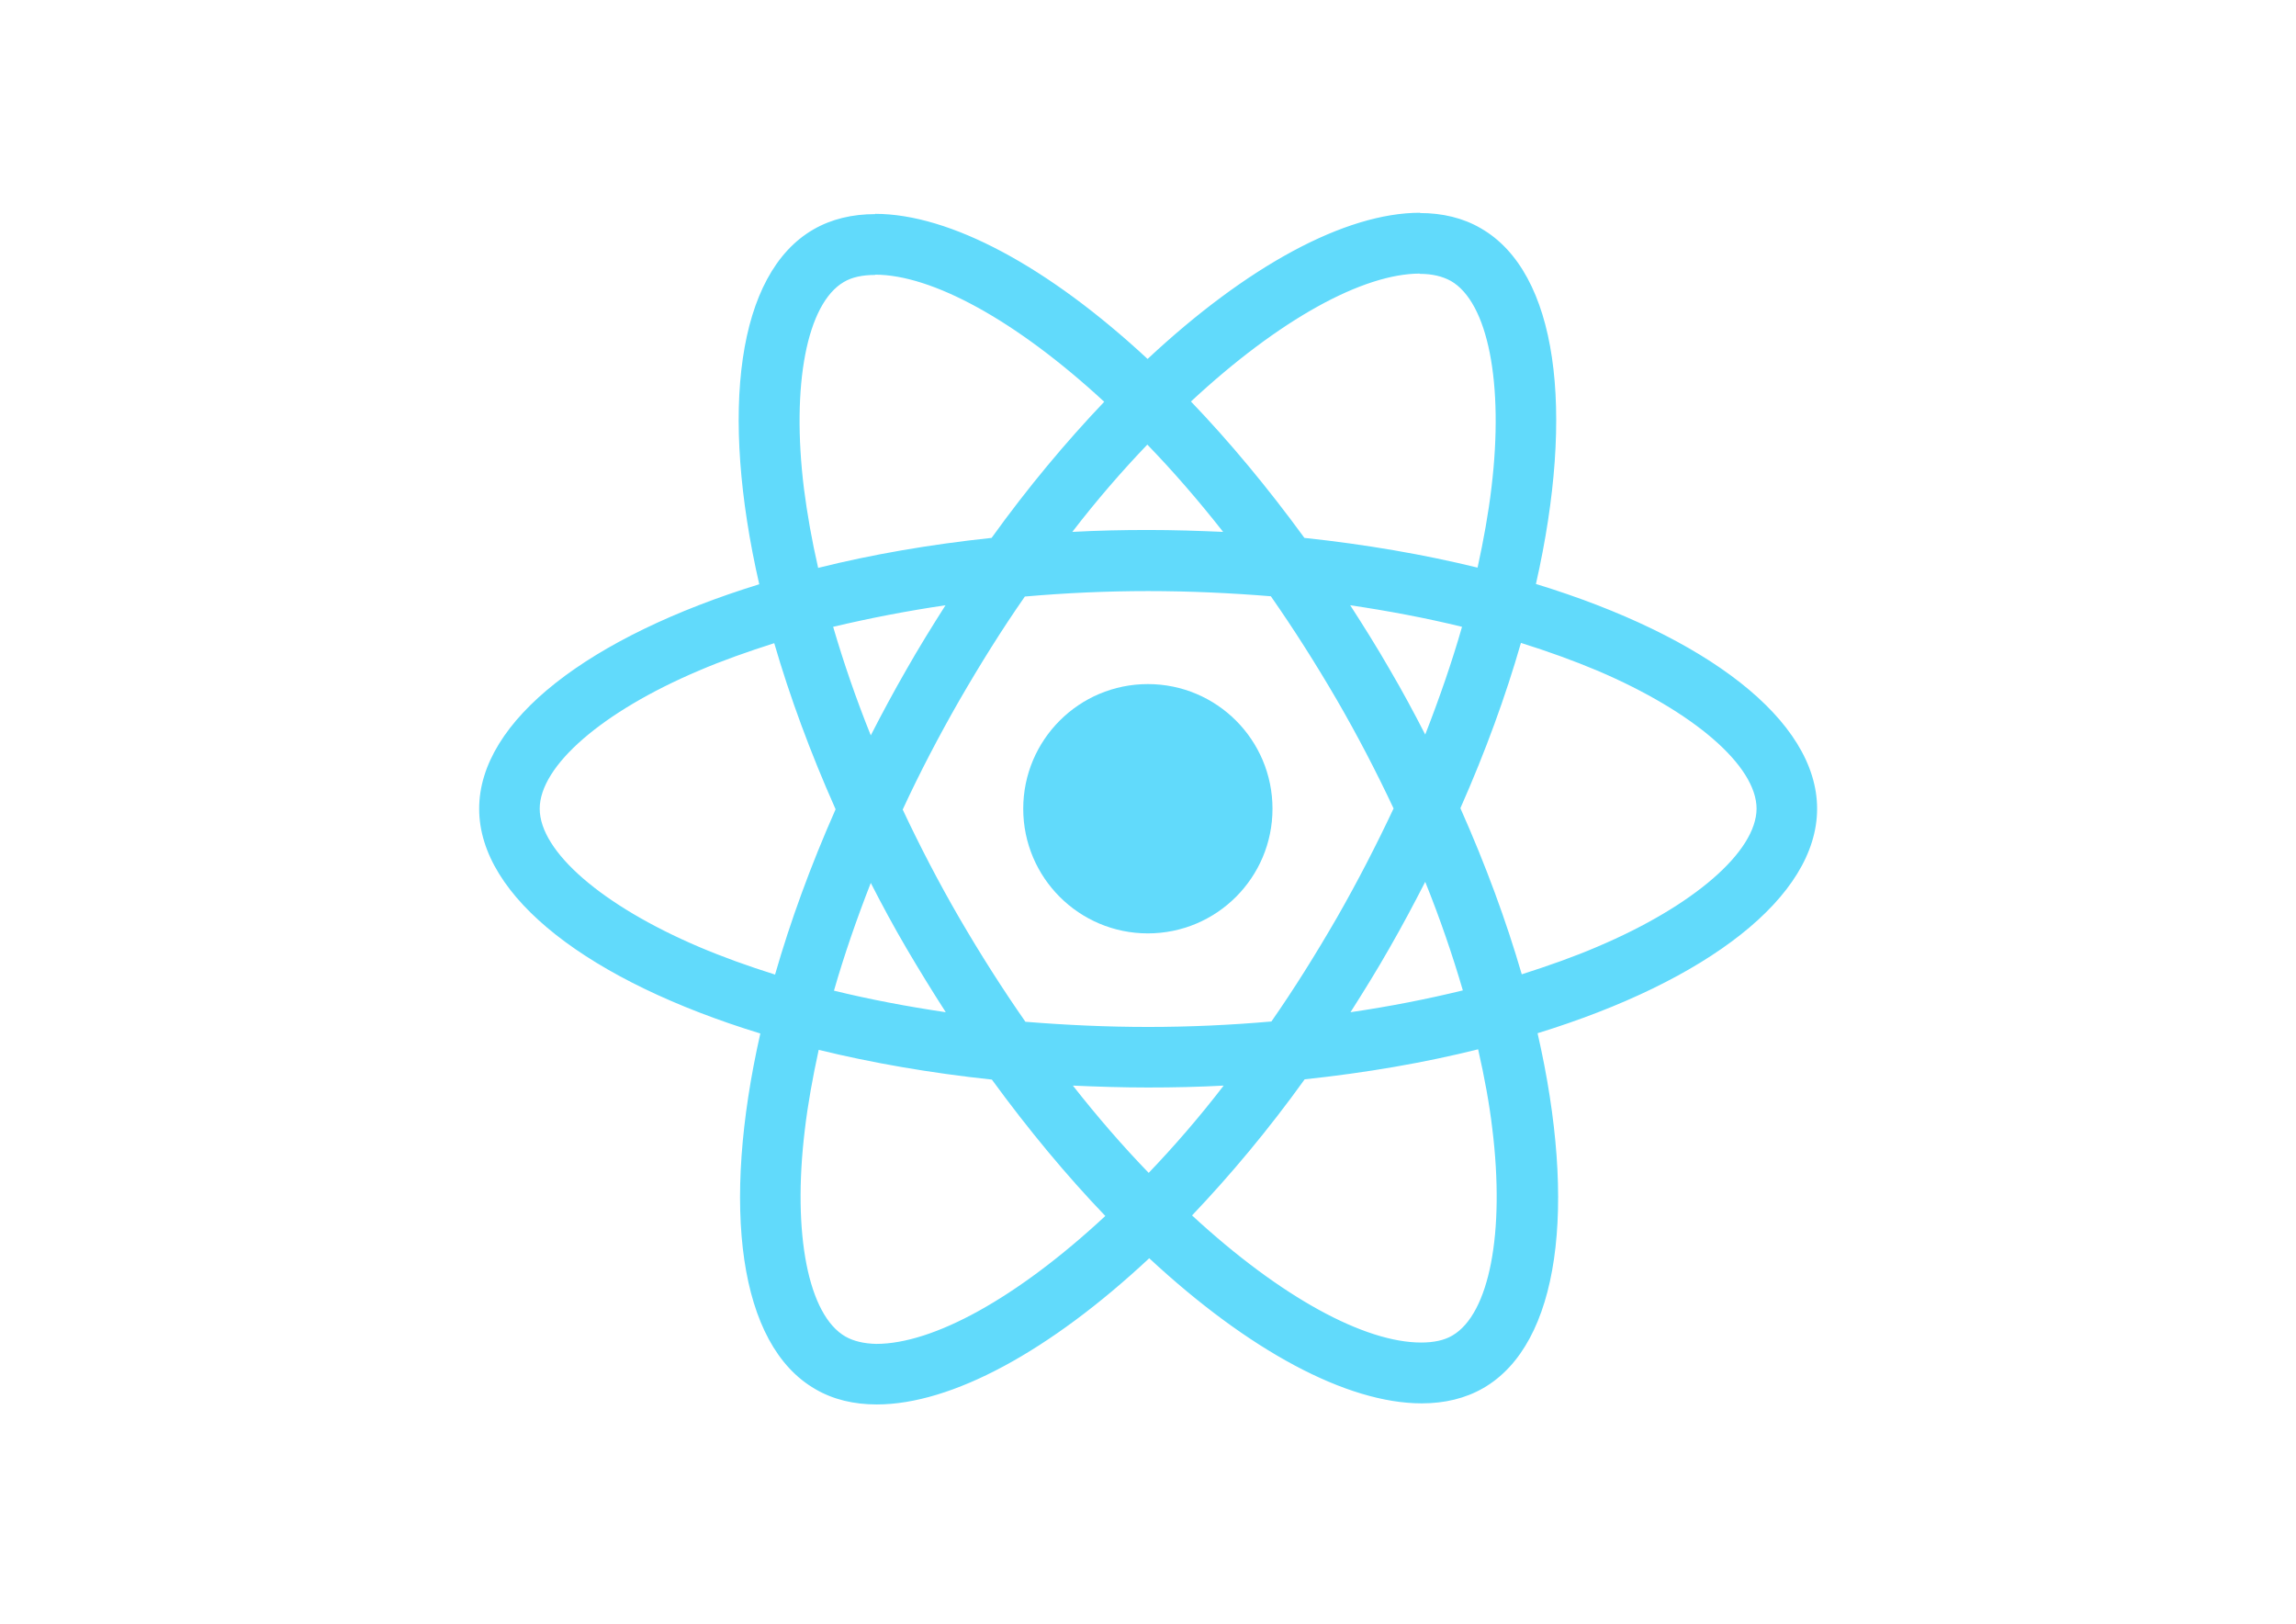
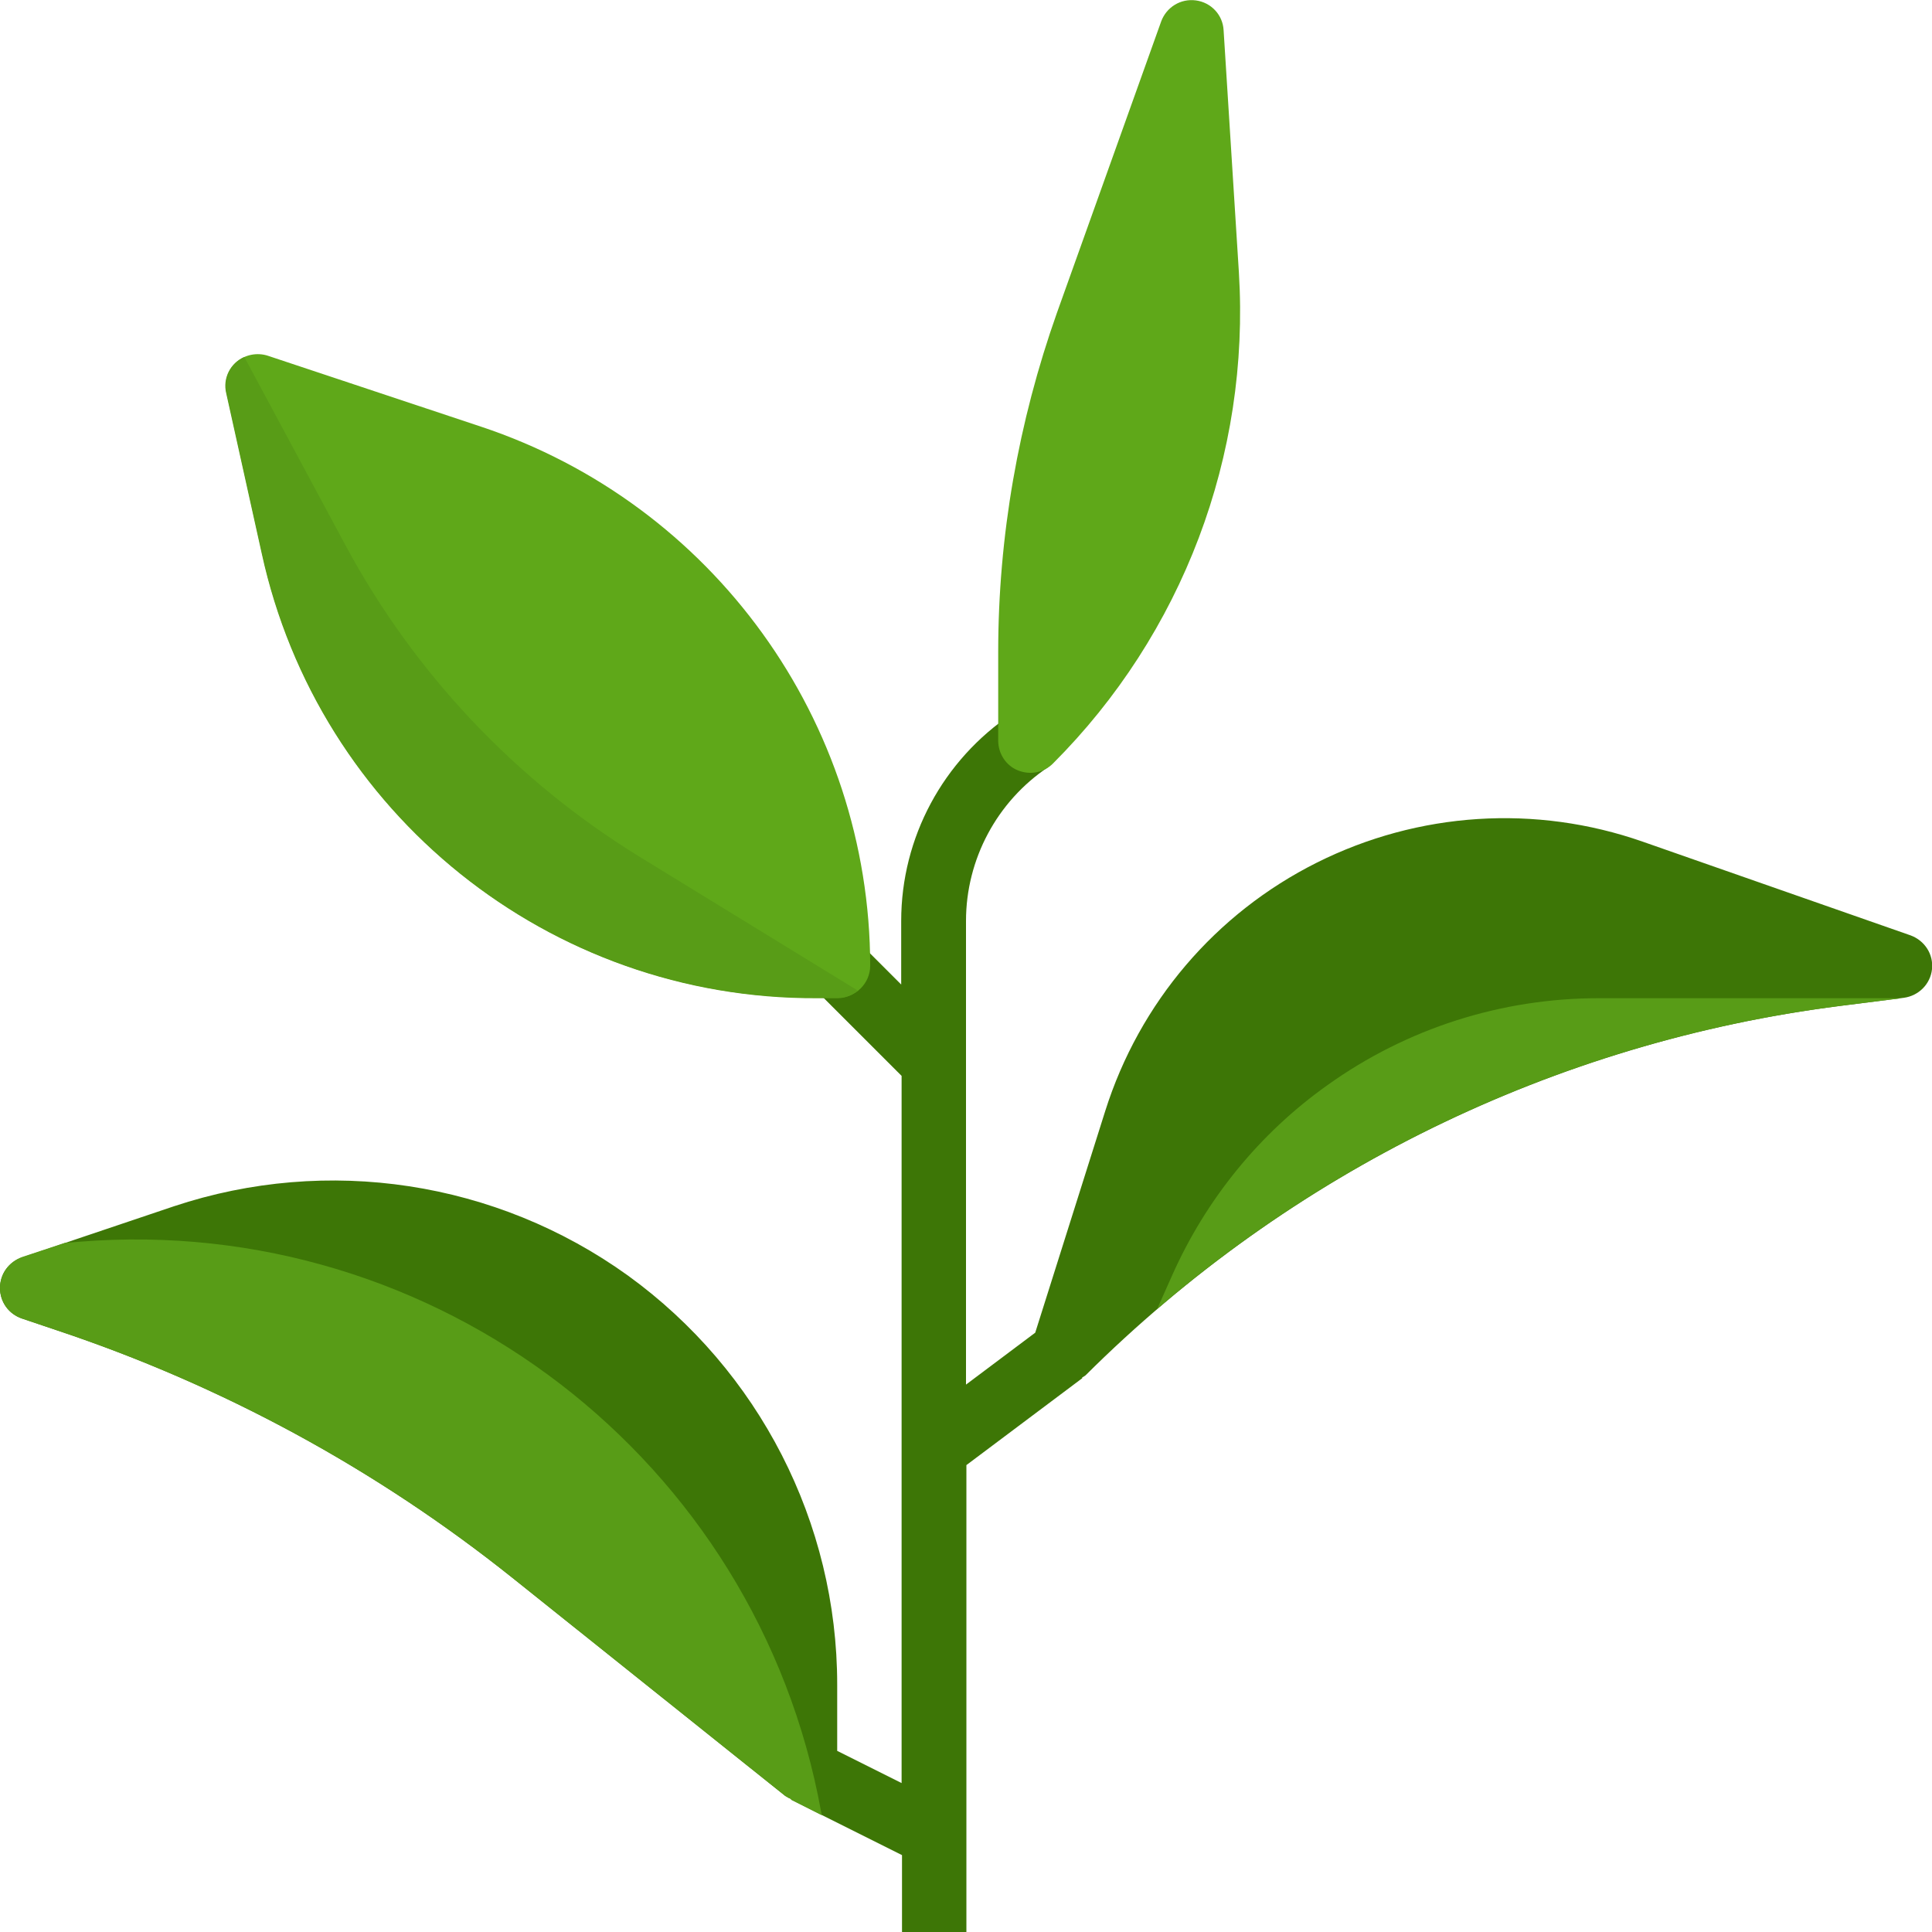
- <svg xmlns="http://www.w3.org/2000/svg" viewBox="0 0 841.9 595.3">
-   <g fill="#61DAFB">
-     <path d="M666.3 296.5c0-32.5-40.7-63.3-103.1-82.4 14.4-63.6 8-114.2-20.2-130.4-6.5-3.8-14.1-5.6-22.4-5.6v22.3c4.6 0 8.3.9 11.4 2.6 13.6 7.8 19.5 37.5 14.9 75.7-1.1 9.4-2.9 19.3-5.1 29.4-19.6-4.8-41-8.5-63.5-10.9-13.5-18.5-27.5-35.3-41.6-50 32.6-30.3 63.2-46.9 84-46.9V78c-27.5 0-63.5 19.6-99.9 53.6-36.4-33.8-72.4-53.2-99.9-53.2v22.3c20.7 0 51.4 16.5 84 46.6-14 14.7-28 31.4-41.3 49.9-22.6 2.4-44 6.1-63.6 11-2.3-10-4-19.7-5.2-29-4.7-38.2 1.1-67.9 14.6-75.8 3-1.8 6.9-2.6 11.5-2.6V78.5c-8.4 0-16 1.8-22.6 5.6-28.1 16.2-34.4 66.7-19.9 130.1-62.2 19.2-102.7 49.9-102.7 82.3 0 32.5 40.7 63.3 103.1 82.4-14.4 63.6-8 114.2 20.2 130.4 6.5 3.8 14.1 5.6 22.5 5.6 27.5 0 63.5-19.6 99.9-53.6 36.4 33.8 72.4 53.2 99.9 53.2 8.4 0 16-1.8 22.6-5.6 28.1-16.2 34.4-66.7 19.9-130.1 62-19.1 102.5-49.9 102.5-82.3zm-130.2-66.7c-3.7 12.9-8.3 26.2-13.5 39.5-4.1-8-8.4-16-13.1-24-4.6-8-9.5-15.8-14.4-23.4 14.2 2.1 27.9 4.7 41 7.9zm-45.8 106.5c-7.8 13.5-15.8 26.3-24.1 38.2-14.9 1.3-30 2-45.2 2-15.1 0-30.2-.7-45-1.9-8.3-11.9-16.4-24.6-24.2-38-7.6-13.1-14.5-26.4-20.8-39.8 6.2-13.4 13.2-26.8 20.7-39.9 7.8-13.5 15.8-26.3 24.1-38.2 14.9-1.3 30-2 45.2-2 15.1 0 30.2.7 45 1.9 8.3 11.9 16.4 24.6 24.2 38 7.6 13.1 14.5 26.4 20.8 39.8-6.3 13.4-13.2 26.8-20.7 39.9zm32.3-13c5.4 13.4 10 26.8 13.8 39.8-13.1 3.2-26.9 5.9-41.2 8 4.9-7.7 9.8-15.6 14.4-23.7 4.6-8 8.9-16.1 13-24.1zM421.2 430c-9.3-9.6-18.6-20.3-27.8-32 9 .4 18.2.7 27.5.7 9.4 0 18.7-.2 27.8-.7-9 11.7-18.3 22.4-27.5 32zm-74.4-58.9c-14.2-2.1-27.9-4.7-41-7.9 3.7-12.9 8.3-26.2 13.5-39.5 4.1 8 8.4 16 13.1 24 4.7 8 9.5 15.8 14.4 23.4zM420.7 163c9.3 9.6 18.6 20.3 27.8 32-9-.4-18.2-.7-27.5-.7-9.4 0-18.7.2-27.8.7 9-11.7 18.3-22.4 27.5-32zm-74 58.9c-4.9 7.7-9.8 15.6-14.4 23.7-4.6 8-8.9 16-13 24-5.4-13.4-10-26.8-13.8-39.8 13.1-3.1 26.9-5.8 41.2-7.9zm-90.5 125.2c-35.4-15.1-58.3-34.9-58.3-50.6 0-15.7 22.9-35.6 58.3-50.6 8.6-3.7 18-7 27.7-10.1 5.7 19.6 13.2 40 22.5 60.9-9.2 20.8-16.6 41.1-22.2 60.6-9.9-3.1-19.3-6.5-28-10.2zM310 490c-13.6-7.8-19.5-37.5-14.9-75.7 1.1-9.4 2.9-19.3 5.1-29.4 19.6 4.8 41 8.5 63.5 10.9 13.5 18.5 27.5 35.3 41.6 50-32.6 30.3-63.2 46.9-84 46.9-4.5-.1-8.3-1-11.3-2.7zm237.2-76.2c4.7 38.2-1.1 67.9-14.6 75.8-3 1.8-6.9 2.6-11.5 2.6-20.7 0-51.4-16.5-84-46.6 14-14.7 28-31.4 41.3-49.9 22.6-2.4 44-6.1 63.6-11 2.3 10.1 4.1 19.8 5.2 29.1zm38.5-66.7c-8.6 3.7-18 7-27.7 10.1-5.7-19.6-13.2-40-22.5-60.9 9.2-20.8 16.6-41.1 22.2-60.6 9.9 3.1 19.3 6.5 28.1 10.2 35.4 15.1 58.3 34.9 58.3 50.6-.1 15.7-23 35.6-58.4 50.6zM320.8 78.4z" />
-     <circle cx="420.9" cy="296.5" r="45.7" />
-     <path d="M520.5 78.1z" />
-   </g>
+ <svg xmlns="http://www.w3.org/2000/svg" width="480" height="480">
+   <style>.st1{fill:#5fa819}.st2{fill:#589c17}</style>
+   <path d="M474.7 232.4l-66.6-23.3c-26.6-9.3-55.7-7.4-80.9 5.2-25.2 12.6-44.1 34.8-52.6 61.7l-17.4 55.1L240 344V228.8c0-15.3 7.7-29.7 20.4-38.2l-8.9-13.3c-17.2 11.5-27.6 30.8-27.6 51.5v15.8l-10.3-10.3-11.3 11.3 21.7 21.7V443l-16-8v-16.5c0-40.2-19.4-78-52-101.6-32.7-23.5-74.6-29.9-112.8-17.2L5.5 312.4C2.2 313.5 0 316.5 0 320s2.2 6.5 5.5 7.6l8.6 2.9C55.2 344.2 93.5 365 127.3 392l67.8 54.2c.5.3 1 .6 1.5.8l-.1.1 27.6 13.8V480h16V364l28.8-21.6-.1-.1.9-.6c50.7-50.5 116.6-82.8 187.6-91.8l15.7-2c3.7-.5 6.6-3.4 7-7.1s-1.8-7.1-5.3-8.4z" fill="#3d7606" />
+   <path class="st1" d="M307.8 67.7L304 7.5c-.2-3.8-3.1-6.9-6.9-7.4-3.8-.5-7.3 1.7-8.6 5.2l-25.9 72.4C253 104.8 248 133.3 248 162v22c0 3.2 1.9 6.2 4.9 7.4 3 1.2 6.4.6 8.7-1.7 32.2-32.2 49-76.6 46.2-122zM119.5 106L66.6 88.4c-2.7-.9-5.8-.3-7.9 1.6-2.1 1.9-3.1 4.9-2.4 7.7l8.8 39.7c14.1 64.8 71.6 110.9 137.9 110.5h5.2c4.4 0 8-3.6 8-8-.1-60.7-39-114.7-96.7-133.9z" />
+   <path class="st2" d="M158.8 212.8c-30.7-18.9-55.8-45.5-72.9-77.2L60.7 88.7c-3.5 1.5-5.4 5.3-4.5 9l8.8 39.7c14.1 64.8 71.6 110.9 137.9 110.6h5.2c1.8 0 3.6-.7 5-1.9l-54.3-33.3zM329.8 269.6c-16.9 12-30.2 28.4-38.6 47.3l-3.7 8.3c48-41.2 107.1-67.4 169.8-75.3l15.2-1.9h-75.3c-24.2 0-47.7 7.5-67.4 21.6zM204.2 451l-.2-.9c-15.9-87.5-95.6-148.7-184.2-141.6l-3.7.3-10.6 3.5C2.2 313.5 0 316.5 0 320s2.2 6.5 5.5 7.6l8.6 2.9C55.2 344.2 93.5 365 127.3 392l67.8 54.2c.5.3 1 .6 1.5.8l-.1.1 7.7 3.9z" />
</svg>
